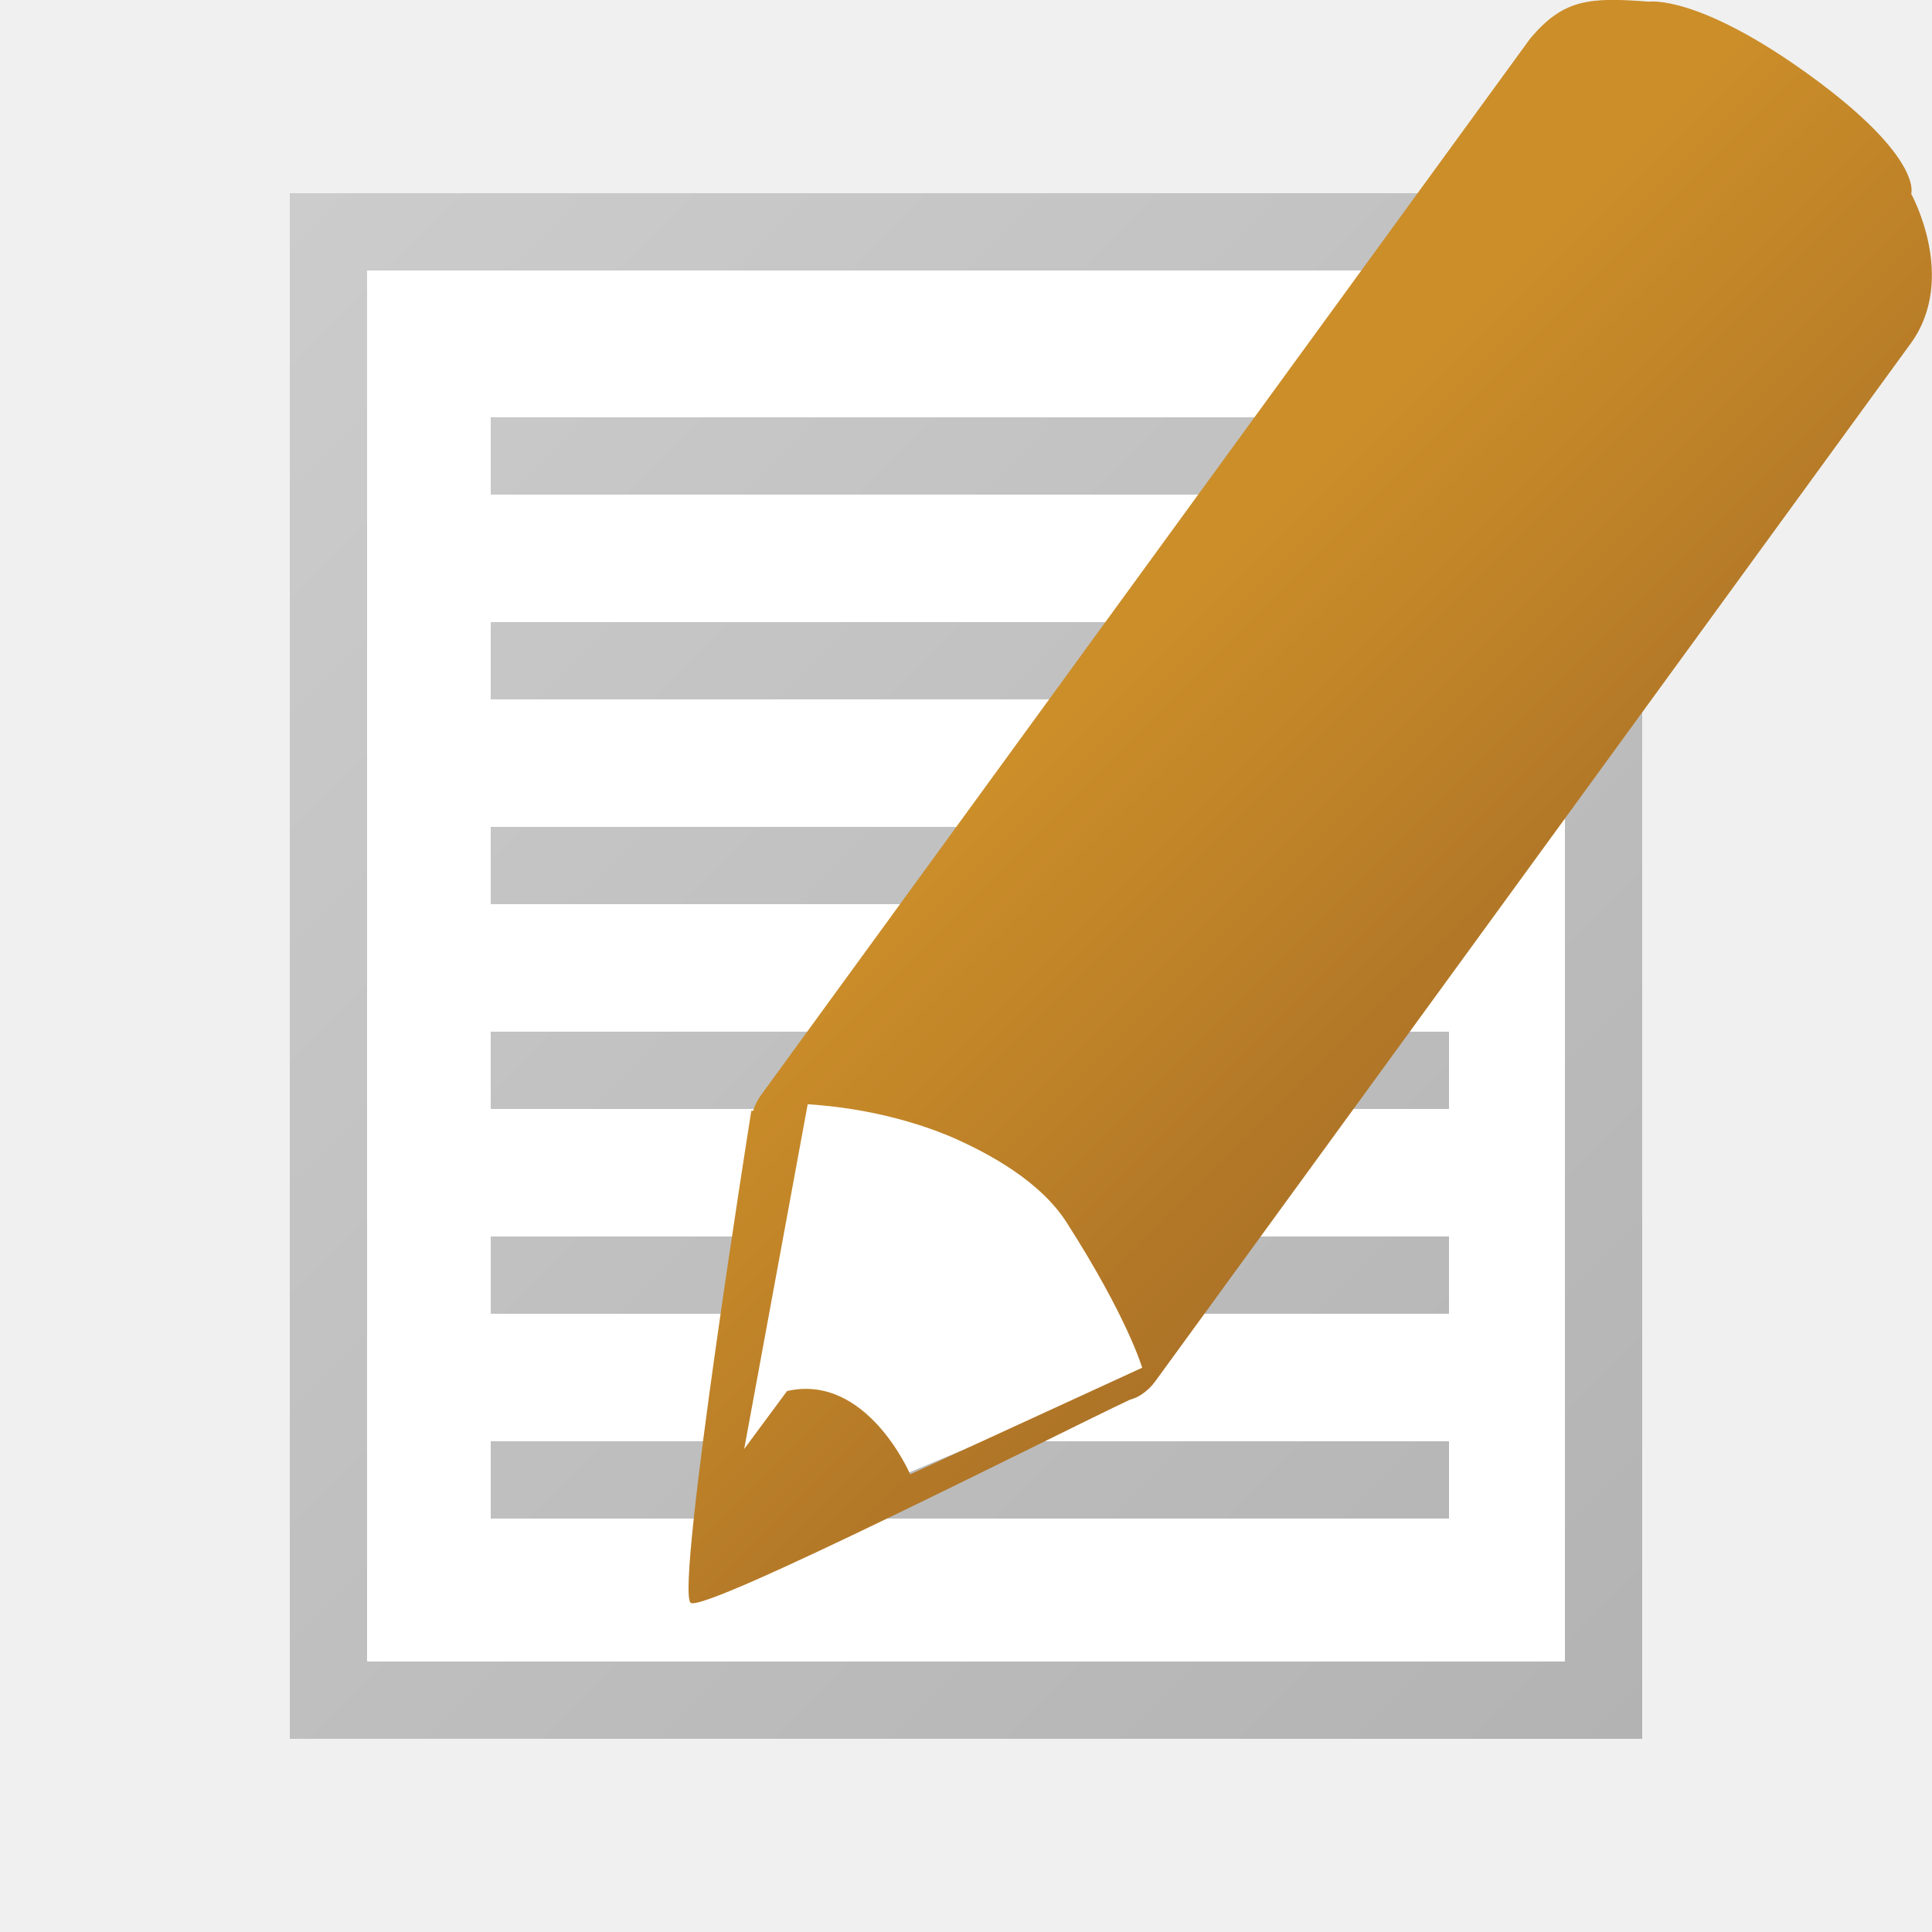
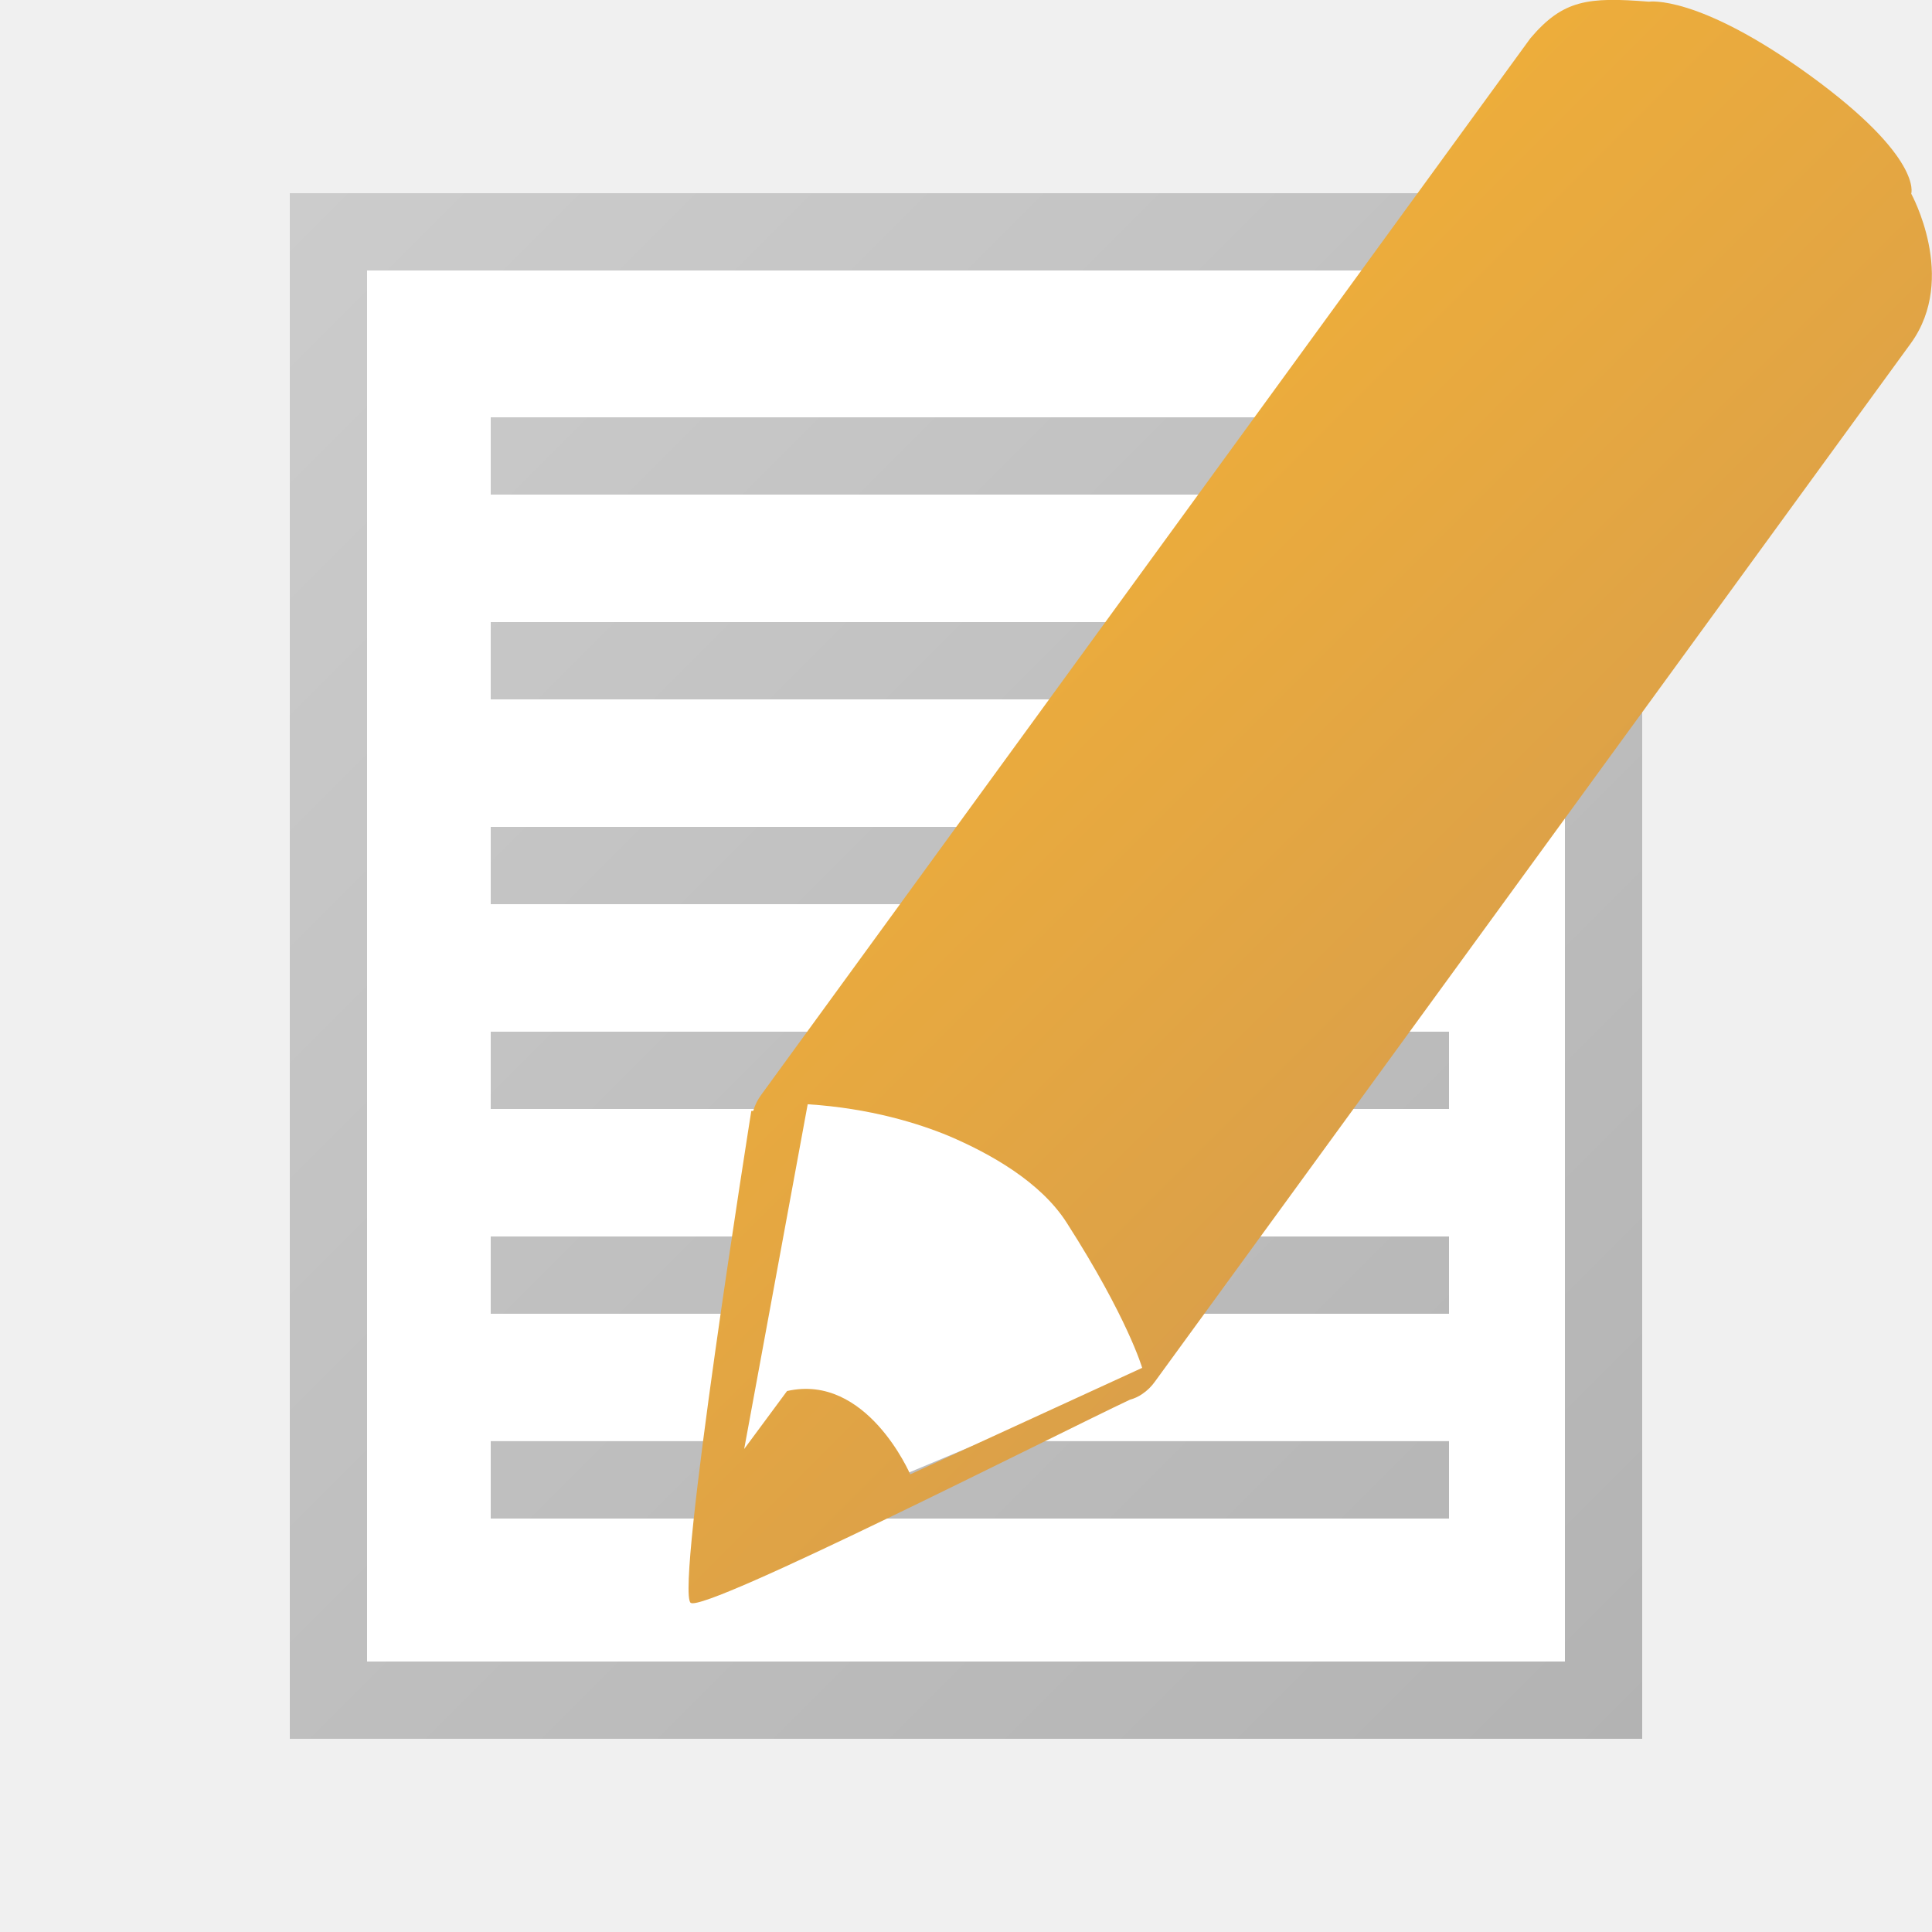
<svg xmlns="http://www.w3.org/2000/svg" width="16" height="16" viewBox="0 0 16 16">
-   <path fill="#FFF" d="M2.88 1.92h10.24v12.16H2.88z" />
-   <linearGradient id="a" gradientUnits="userSpaceOnUse" x1="26324.129" y1="-38373.516" x2="26699.127" y2="-38748.516" gradientTransform="matrix(.032 0 0 -.032 -840.372 -1225.952)">
-     <stop offset="0" stop-color="#CCC" />
+   <path fill="#FFF" d="M2.88 1.92h10.24v12.16H2.88V1.92z" />
+   <linearGradient id="a" gradientUnits="userSpaceOnUse" x1="35078" y1="51682.508" x2="35453.004" y2="52057.512" gradientTransform="matrix(.032 0 0 .032 -1120.496 -1651.84)">
+     <stop offset="0" stop-color="#ccc" />
    <stop offset="1" stop-color="#b3b3b3" />
  </linearGradient>
-   <path fill="url(#a)" d="M12.96 2.24v11.52H3.04V2.24h9.92m.64-.64H2.4v12.8h11.2V1.6zM12 4.096v-.64H4.064v.64H12zm0 1.696v-.64H4.064v.64H12zm0 1.696v-.64H4.064v.64H12zm0 1.696v-.64H4.064v.64H12zm0 1.696v-.64H4.064v.64H12zm0 1.696v-.64H4.064v.64H12z" />
-   <g>
-     <path fill="#FFF" d="M6.08 12.8l-.064-1.504.576-2.4s1.728-.832 2.496.227c.767 1.053.512 2.205.512 2.205L6.08 12.8z" />
-     <linearGradient id="b" gradientUnits="userSpaceOnUse" x1="26518.375" y1="-38460.012" x2="26643.887" y2="-38585.523" gradientTransform="matrix(.032 0 0 -.032 -840.372 -1225.952)">
-       <stop offset=".212" stop-color="#cc8e29" />
-       <stop offset="1" stop-color="#ad7327" />
-     </linearGradient>
-     <path fill="url(#b)" d="M15.828 1.604s.098-.297-.834-.976C14.06-.05 13.656.014 13.656.014c-.504-.04-.71-.017-.982.303l-6.37 8.75a.42.42 0 0 0-.066.132h-.016s-.633 3.98-.502 4.075c.118.084 3.025-1.394 3.637-1.682a.33.33 0 0 0 .102-.047.44.44 0 0 0 .108-.105l6.26-8.6c.387-.54 0-1.236 0-1.236zM7.538 12.21s-.36-.84-1.02-.69l-.355.48.526-2.855c.52.033.92.16 1.165.26.343.147.763.38.98.72.506.79.625 1.202.625 1.202l-1.92.882z" />
-   </g>
+   <path fill="url(#a)" d="M12.96 2.24v11.52H3.04V2.24h9.92m.64-.64H2.4v12.8h11.2V1.6zM12 4.096v-.64H4.064v.64H12zm0 1.696v-.64H4.064v.64H12zm0 1.696v-.64H4.064v.64H12zm0 1.696v-.64H4.064v.64H12zm0 1.696v-.64H4.064v.64H12zm0 1.696v-.641H4.064v.641H12z" />
+   <path fill="#FFF" d="M6.08 12.8l-.064-1.504.576-2.399s1.728-.833 2.496.227c.767 1.052.512 2.204.512 2.204L6.08 12.8z" />
+   <linearGradient id="b" gradientUnits="userSpaceOnUse" x1="35272.242" y1="51768.969" x2="35397.727" y2="51894.453" gradientTransform="matrix(.032 0 0 .032 -1120.496 -1651.84)">
+     <stop offset="0" stop-color="#edad3b" />
+     <stop offset="1" stop-color="#dba049" />
+   </linearGradient>
+   <path fill="url(#b)" d="M15.828 1.604s.098-.297-.834-.976C14.06-.05 13.656.014 13.656.014c-.504-.04-.711-.017-.982.303l-6.37 8.75a.425.425 0 0 0-.066.133h-.016s-.633 3.98-.502 4.074c.118.084 3.025-1.394 3.637-1.682a.337.337 0 0 0 .102-.047.41.41 0 0 0 .107-.105l6.261-8.6c.387-.54 0-1.236.001-1.236zM7.538 12.21s-.36-.84-1.02-.69l-.355.48.526-2.855c.52.033.92.16 1.165.261.343.146.763.38.98.72.506.79.625 1.202.625 1.202l-1.921.882z" />
</svg>
